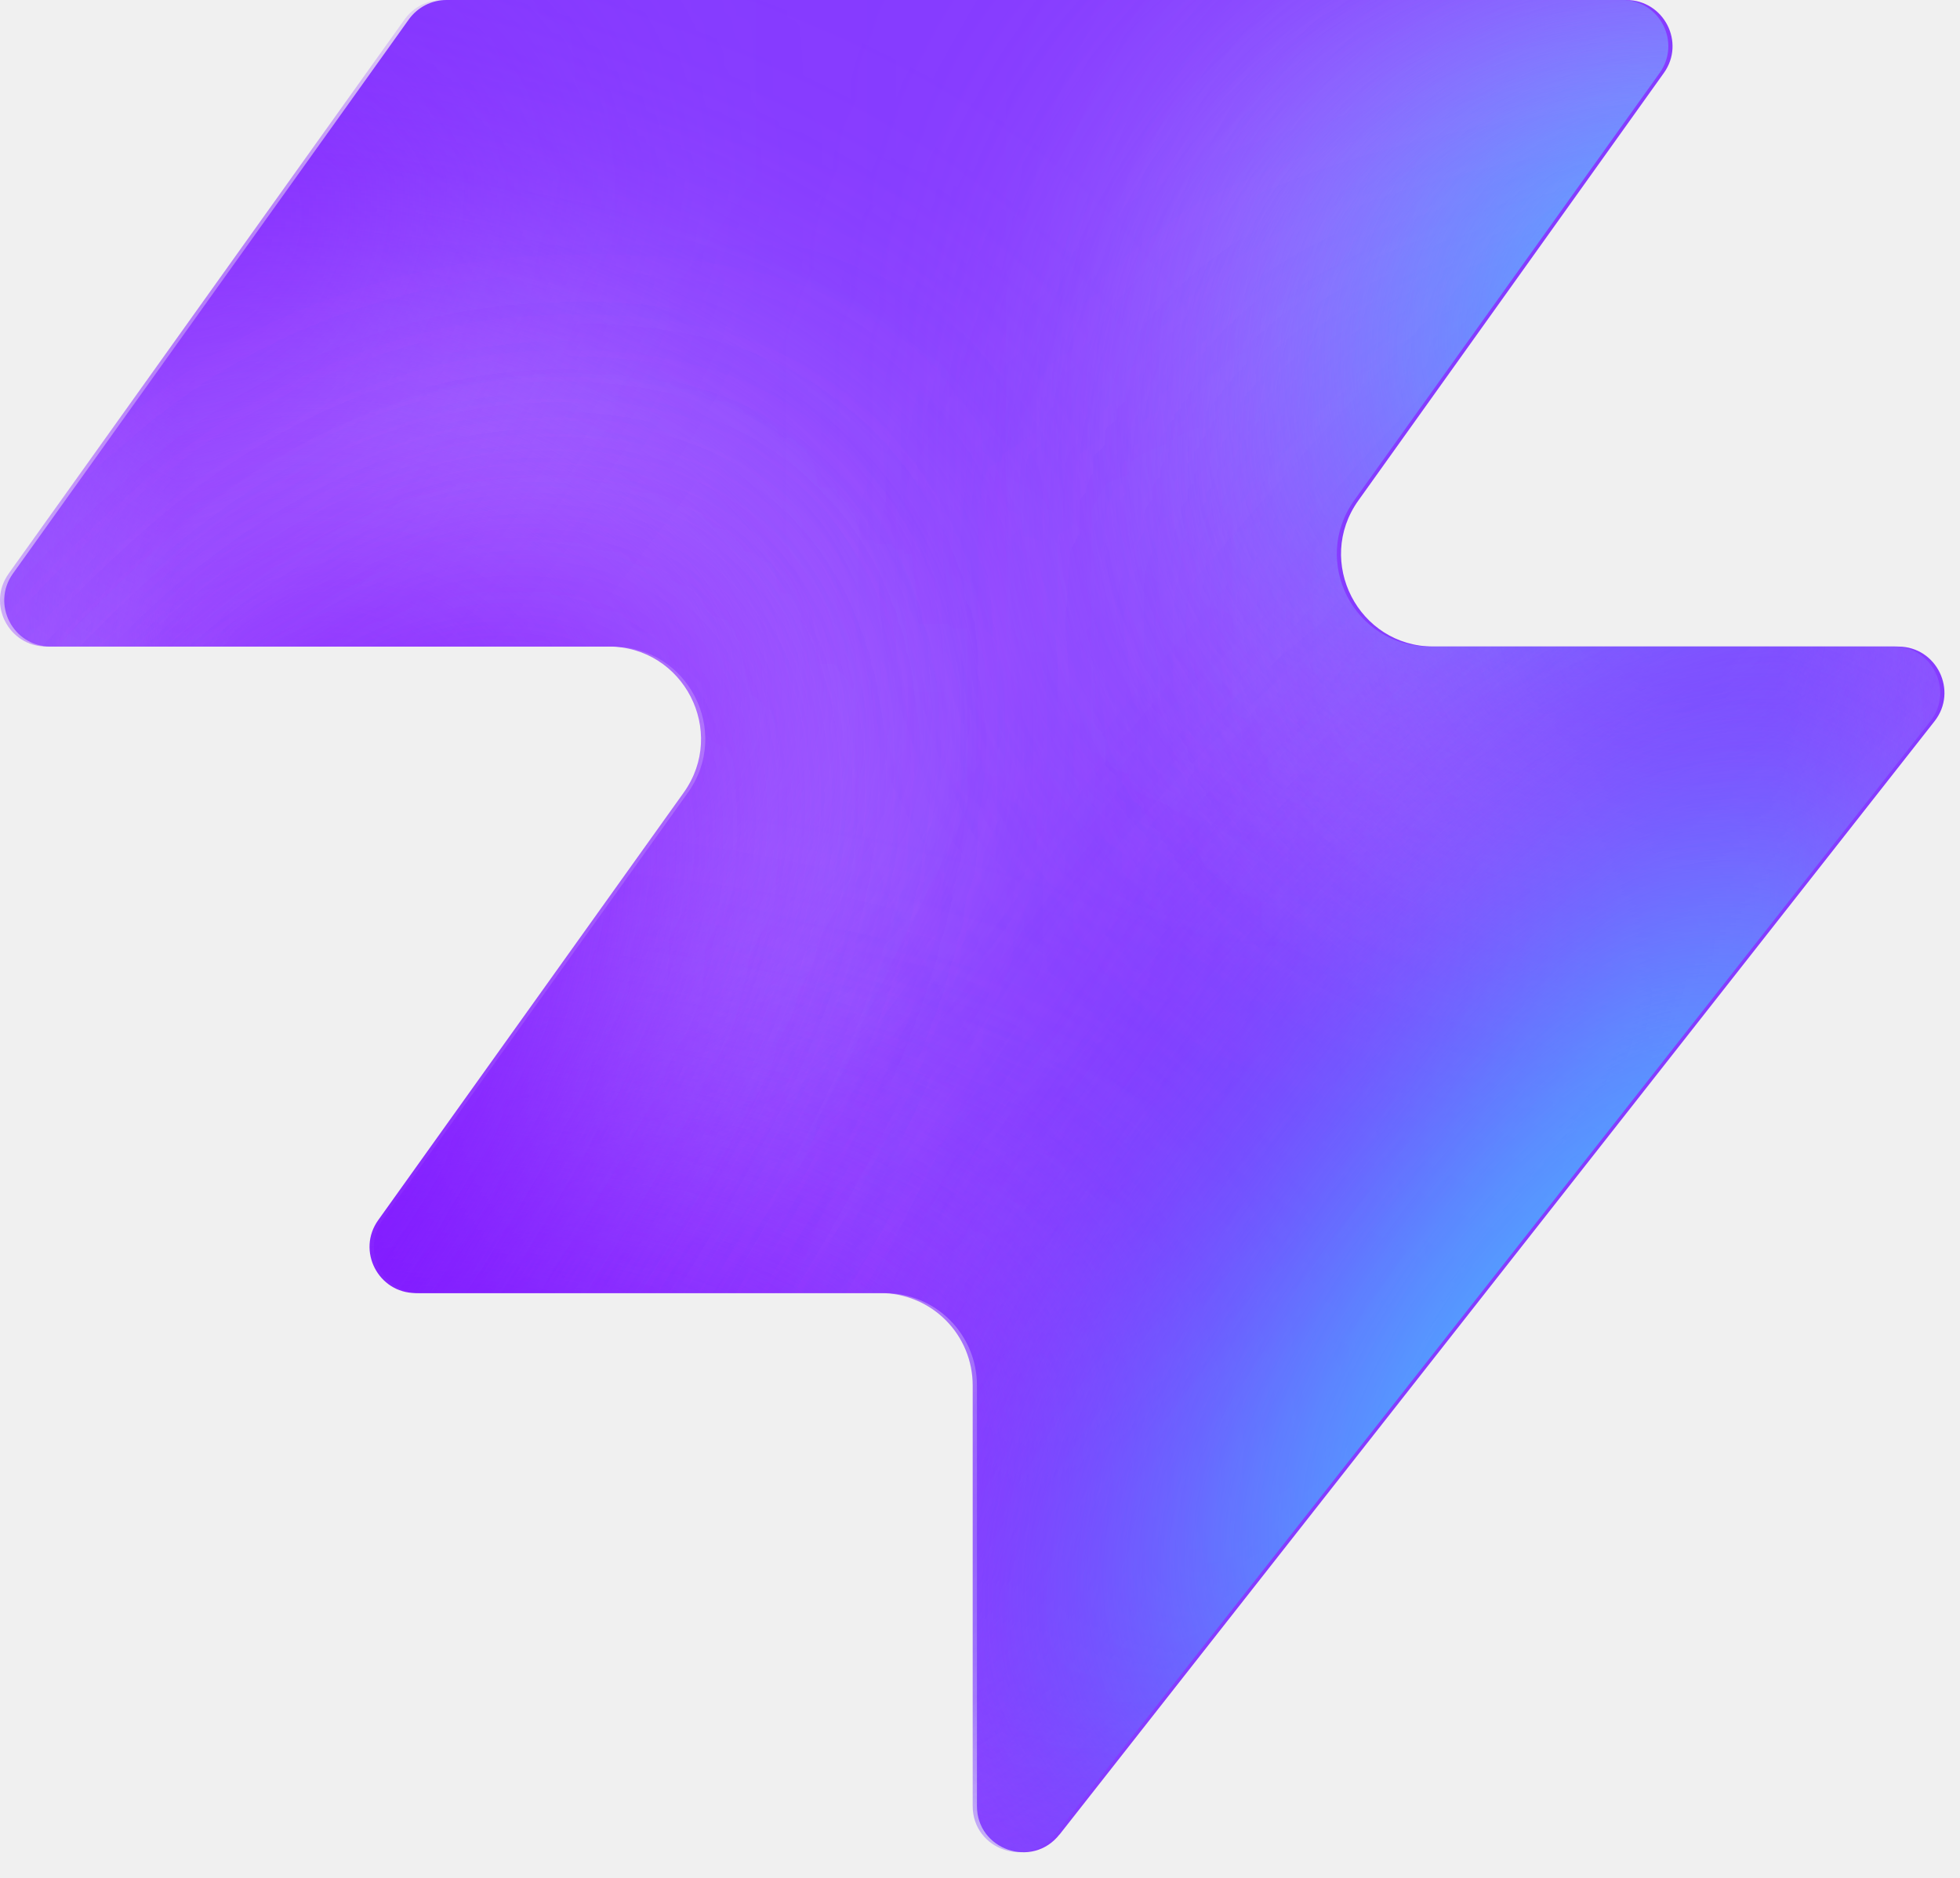
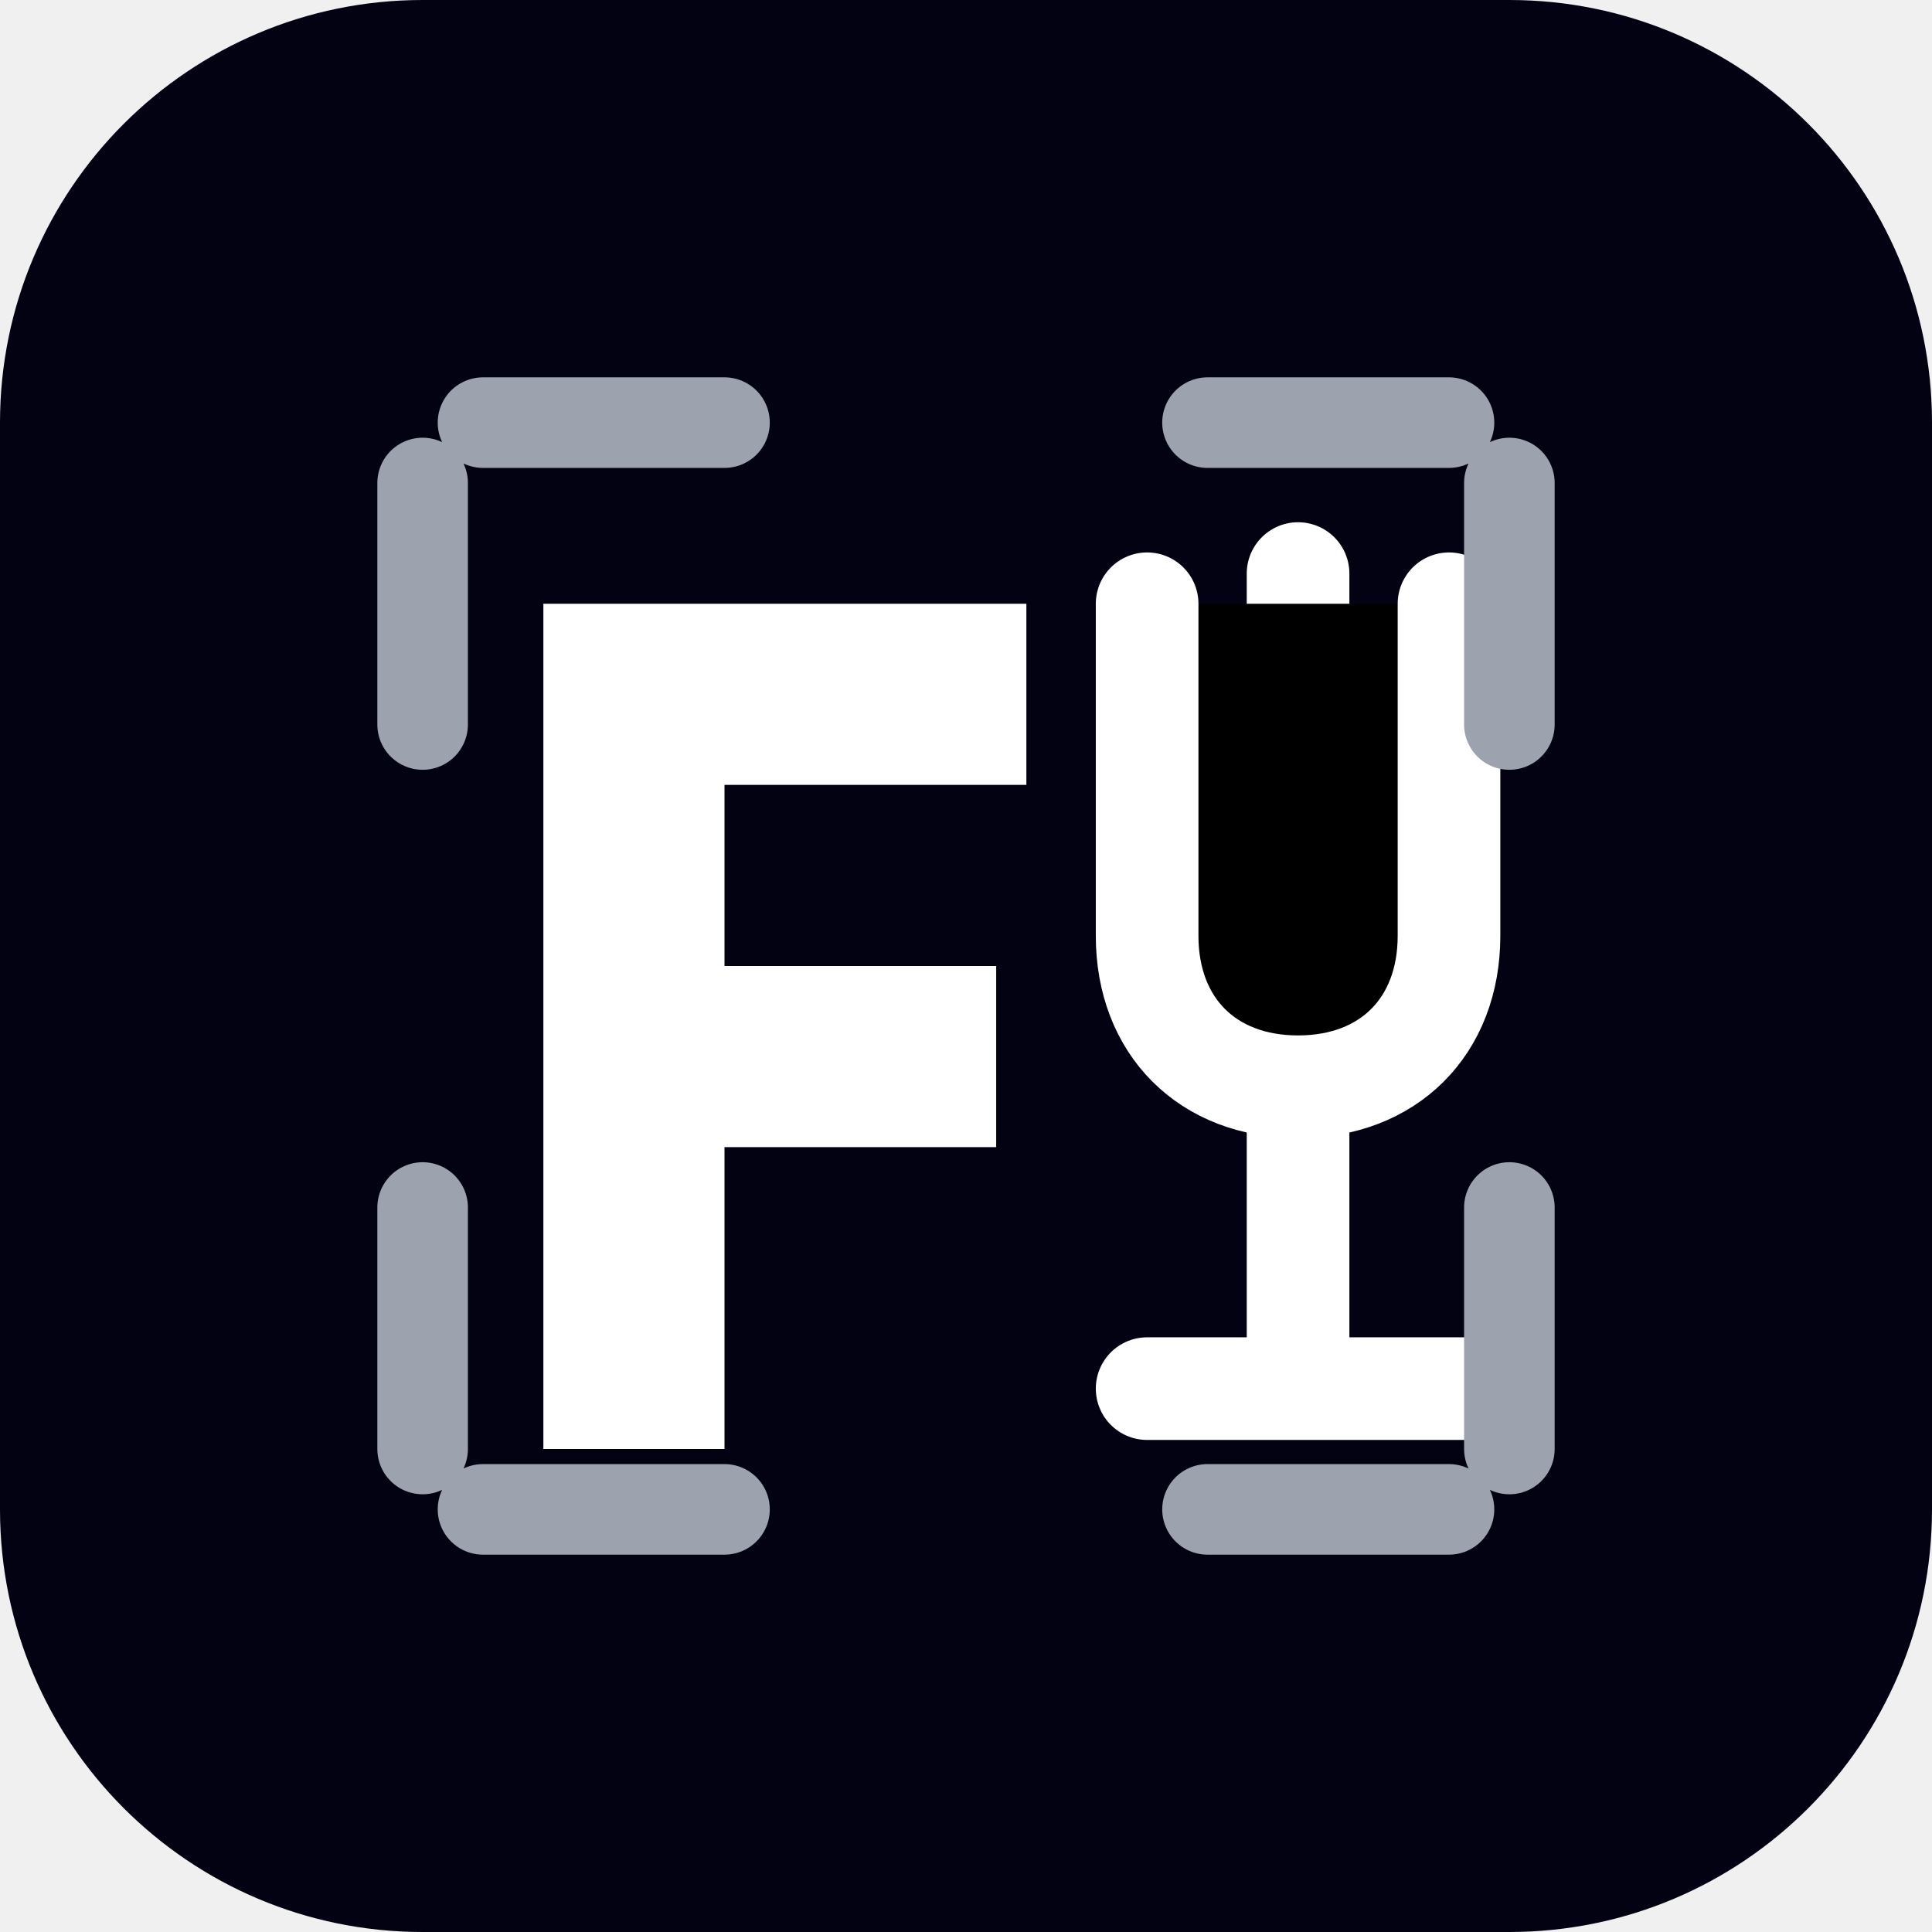
- <svg xmlns="http://www.w3.org/2000/svg" width="48" height="46" fill="none" viewBox="0 0 48 46">
-   <path fill="#863bff" d="M25.946 44.938c-.664.845-2.021.375-2.021-.698V33.937a2.26 2.26 0 0 0-2.262-2.262H10.287c-.92 0-1.456-1.04-.92-1.788l7.48-10.471c1.07-1.497 0-3.578-1.842-3.578H1.237c-.92 0-1.456-1.04-.92-1.788L10.013.474c.214-.297.556-.474.92-.474h28.894c.92 0 1.456 1.04.92 1.788l-7.48 10.471c-1.07 1.498 0 3.579 1.842 3.579h11.377c.943 0 1.473 1.088.89 1.83L25.947 44.94z" style="fill:#863bff;fill:color(display-p3 .525 .23 1);fill-opacity:1" />
-   <mask id="a" width="48" height="46" x="0" y="0" maskUnits="userSpaceOnUse" style="mask-type:alpha">
-     <path fill="#000" d="M25.842 44.938c-.664.844-2.021.375-2.021-.698V33.937a2.26 2.26 0 0 0-2.262-2.262H10.183c-.92 0-1.456-1.04-.92-1.788l7.48-10.471c1.07-1.498 0-3.579-1.842-3.579H1.133c-.92 0-1.456-1.04-.92-1.787L9.91.473c.214-.297.556-.474.92-.474h28.894c.92 0 1.456 1.04.92 1.788l-7.48 10.471c-1.07 1.498 0 3.578 1.842 3.578h11.377c.943 0 1.473 1.088.89 1.832L25.843 44.94z" style="fill:#000;fill-opacity:1" />
-   </mask>
-   <g mask="url(#a)">
-     <g filter="url(#b)">
-       <ellipse cx="5.508" cy="14.704" fill="#ede6ff" rx="5.508" ry="14.704" style="fill:#ede6ff;fill:color(display-p3 .927 .903 1);fill-opacity:1" transform="matrix(.00324 1 1 -.00324 -4.47 31.516)" />
-     </g>
-     <g filter="url(#c)">
-       <ellipse cx="10.399" cy="29.851" fill="#ede6ff" rx="10.399" ry="29.851" style="fill:#ede6ff;fill:color(display-p3 .927 .903 1);fill-opacity:1" transform="matrix(.00324 1 1 -.00324 -39.328 7.883)" />
-     </g>
-     <g filter="url(#d)">
-       <ellipse cx="5.508" cy="30.487" fill="#7e14ff" rx="5.508" ry="30.487" style="fill:#7e14ff;fill:color(display-p3 .492 .077 1);fill-opacity:1" transform="rotate(89.814 -25.913 -14.639)scale(1 -1)" />
-     </g>
-     <g filter="url(#e)">
-       <ellipse cx="5.508" cy="30.599" fill="#7e14ff" rx="5.508" ry="30.599" style="fill:#7e14ff;fill:color(display-p3 .492 .077 1);fill-opacity:1" transform="rotate(89.814 -32.644 -3.334)scale(1 -1)" />
-     </g>
-     <g filter="url(#f)">
-       <ellipse cx="5.508" cy="30.599" fill="#7e14ff" rx="5.508" ry="30.599" style="fill:#7e14ff;fill:color(display-p3 .492 .077 1);fill-opacity:1" transform="matrix(.00324 1 1 -.00324 -34.34 30.47)" />
-     </g>
-     <g filter="url(#g)">
-       <ellipse cx="14.072" cy="22.078" fill="#ede6ff" rx="14.072" ry="22.078" style="fill:#ede6ff;fill:color(display-p3 .927 .903 1);fill-opacity:1" transform="rotate(93.35 24.506 48.493)scale(-1 1)" />
-     </g>
-     <g filter="url(#h)">
-       <ellipse cx="3.47" cy="21.501" fill="#7e14ff" rx="3.47" ry="21.501" style="fill:#7e14ff;fill:color(display-p3 .492 .077 1);fill-opacity:1" transform="rotate(89.009 28.708 47.59)scale(-1 1)" />
-     </g>
-     <g filter="url(#i)">
-       <ellipse cx="3.47" cy="21.501" fill="#7e14ff" rx="3.47" ry="21.501" style="fill:#7e14ff;fill:color(display-p3 .492 .077 1);fill-opacity:1" transform="rotate(89.009 28.708 47.59)scale(-1 1)" />
-     </g>
-     <g filter="url(#j)">
-       <ellipse cx=".387" cy="8.972" fill="#7e14ff" rx="4.407" ry="29.108" style="fill:#7e14ff;fill:color(display-p3 .492 .077 1);fill-opacity:1" transform="rotate(39.51 .387 8.972)" />
-     </g>
-     <g filter="url(#k)">
-       <ellipse cx="47.523" cy="-6.092" fill="#7e14ff" rx="4.407" ry="29.108" style="fill:#7e14ff;fill:color(display-p3 .492 .077 1);fill-opacity:1" transform="rotate(37.892 47.523 -6.092)" />
-     </g>
-     <g filter="url(#l)">
-       <ellipse cx="41.412" cy="6.333" fill="#47bfff" rx="5.971" ry="9.665" style="fill:#47bfff;fill:color(display-p3 .28 .748 1);fill-opacity:1" transform="rotate(37.892 41.412 6.333)" />
-     </g>
-     <g filter="url(#m)">
-       <ellipse cx="-1.879" cy="38.332" fill="#7e14ff" rx="4.407" ry="29.108" style="fill:#7e14ff;fill:color(display-p3 .492 .077 1);fill-opacity:1" transform="rotate(37.892 -1.88 38.332)" />
-     </g>
-     <g filter="url(#n)">
-       <ellipse cx="-1.879" cy="38.332" fill="#7e14ff" rx="4.407" ry="29.108" style="fill:#7e14ff;fill:color(display-p3 .492 .077 1);fill-opacity:1" transform="rotate(37.892 -1.88 38.332)" />
-     </g>
-     <g filter="url(#o)">
-       <ellipse cx="35.651" cy="29.907" fill="#7e14ff" rx="4.407" ry="29.108" style="fill:#7e14ff;fill:color(display-p3 .492 .077 1);fill-opacity:1" transform="rotate(37.892 35.651 29.907)" />
-     </g>
-     <g filter="url(#p)">
-       <ellipse cx="38.418" cy="32.4" fill="#47bfff" rx="5.971" ry="15.297" style="fill:#47bfff;fill:color(display-p3 .28 .748 1);fill-opacity:1" transform="rotate(37.892 38.418 32.4)" />
-     </g>
-   </g>
-   <defs>
-     <filter id="b" width="60.045" height="41.654" x="-19.77" y="16.149" color-interpolation-filters="sRGB" filterUnits="userSpaceOnUse">
-       <feFlood flood-opacity="0" result="BackgroundImageFix" />
-       <feBlend in="SourceGraphic" in2="BackgroundImageFix" result="shape" />
-       <feGaussianBlur result="effect1_foregroundBlur_2002_17158" stdDeviation="7.659" />
-     </filter>
-     <filter id="c" width="90.34" height="51.437" x="-54.613" y="-7.533" color-interpolation-filters="sRGB" filterUnits="userSpaceOnUse">
-       <feFlood flood-opacity="0" result="BackgroundImageFix" />
-       <feBlend in="SourceGraphic" in2="BackgroundImageFix" result="shape" />
-       <feGaussianBlur result="effect1_foregroundBlur_2002_17158" stdDeviation="7.659" />
-     </filter>
-     <filter id="d" width="79.355" height="29.4" x="-49.64" y="2.03" color-interpolation-filters="sRGB" filterUnits="userSpaceOnUse">
-       <feFlood flood-opacity="0" result="BackgroundImageFix" />
-       <feBlend in="SourceGraphic" in2="BackgroundImageFix" result="shape" />
-       <feGaussianBlur result="effect1_foregroundBlur_2002_17158" stdDeviation="4.596" />
-     </filter>
-     <filter id="e" width="79.579" height="29.4" x="-45.045" y="20.029" color-interpolation-filters="sRGB" filterUnits="userSpaceOnUse">
-       <feFlood flood-opacity="0" result="BackgroundImageFix" />
-       <feBlend in="SourceGraphic" in2="BackgroundImageFix" result="shape" />
-       <feGaussianBlur result="effect1_foregroundBlur_2002_17158" stdDeviation="4.596" />
-     </filter>
-     <filter id="f" width="79.579" height="29.4" x="-43.513" y="21.178" color-interpolation-filters="sRGB" filterUnits="userSpaceOnUse">
-       <feFlood flood-opacity="0" result="BackgroundImageFix" />
-       <feBlend in="SourceGraphic" in2="BackgroundImageFix" result="shape" />
-       <feGaussianBlur result="effect1_foregroundBlur_2002_17158" stdDeviation="4.596" />
-     </filter>
-     <filter id="g" width="74.749" height="58.852" x="15.756" y="-17.901" color-interpolation-filters="sRGB" filterUnits="userSpaceOnUse">
-       <feFlood flood-opacity="0" result="BackgroundImageFix" />
-       <feBlend in="SourceGraphic" in2="BackgroundImageFix" result="shape" />
-       <feGaussianBlur result="effect1_foregroundBlur_2002_17158" stdDeviation="7.659" />
-     </filter>
-     <filter id="h" width="61.377" height="25.362" x="23.548" y="2.284" color-interpolation-filters="sRGB" filterUnits="userSpaceOnUse">
-       <feFlood flood-opacity="0" result="BackgroundImageFix" />
-       <feBlend in="SourceGraphic" in2="BackgroundImageFix" result="shape" />
-       <feGaussianBlur result="effect1_foregroundBlur_2002_17158" stdDeviation="4.596" />
-     </filter>
-     <filter id="i" width="61.377" height="25.362" x="23.548" y="2.284" color-interpolation-filters="sRGB" filterUnits="userSpaceOnUse">
-       <feFlood flood-opacity="0" result="BackgroundImageFix" />
-       <feBlend in="SourceGraphic" in2="BackgroundImageFix" result="shape" />
-       <feGaussianBlur result="effect1_foregroundBlur_2002_17158" stdDeviation="4.596" />
-     </filter>
-     <filter id="j" width="56.045" height="63.649" x="-27.636" y="-22.853" color-interpolation-filters="sRGB" filterUnits="userSpaceOnUse">
-       <feFlood flood-opacity="0" result="BackgroundImageFix" />
-       <feBlend in="SourceGraphic" in2="BackgroundImageFix" result="shape" />
-       <feGaussianBlur result="effect1_foregroundBlur_2002_17158" stdDeviation="4.596" />
-     </filter>
-     <filter id="k" width="54.814" height="64.646" x="20.116" y="-38.415" color-interpolation-filters="sRGB" filterUnits="userSpaceOnUse">
-       <feFlood flood-opacity="0" result="BackgroundImageFix" />
-       <feBlend in="SourceGraphic" in2="BackgroundImageFix" result="shape" />
-       <feGaussianBlur result="effect1_foregroundBlur_2002_17158" stdDeviation="4.596" />
-     </filter>
-     <filter id="l" width="33.541" height="35.313" x="24.641" y="-11.323" color-interpolation-filters="sRGB" filterUnits="userSpaceOnUse">
-       <feFlood flood-opacity="0" result="BackgroundImageFix" />
-       <feBlend in="SourceGraphic" in2="BackgroundImageFix" result="shape" />
-       <feGaussianBlur result="effect1_foregroundBlur_2002_17158" stdDeviation="4.596" />
-     </filter>
-     <filter id="m" width="54.814" height="64.646" x="-29.286" y="6.009" color-interpolation-filters="sRGB" filterUnits="userSpaceOnUse">
-       <feFlood flood-opacity="0" result="BackgroundImageFix" />
-       <feBlend in="SourceGraphic" in2="BackgroundImageFix" result="shape" />
-       <feGaussianBlur result="effect1_foregroundBlur_2002_17158" stdDeviation="4.596" />
-     </filter>
-     <filter id="n" width="54.814" height="64.646" x="-29.286" y="6.009" color-interpolation-filters="sRGB" filterUnits="userSpaceOnUse">
-       <feFlood flood-opacity="0" result="BackgroundImageFix" />
-       <feBlend in="SourceGraphic" in2="BackgroundImageFix" result="shape" />
-       <feGaussianBlur result="effect1_foregroundBlur_2002_17158" stdDeviation="4.596" />
-     </filter>
-     <filter id="o" width="54.814" height="64.646" x="8.244" y="-2.416" color-interpolation-filters="sRGB" filterUnits="userSpaceOnUse">
-       <feFlood flood-opacity="0" result="BackgroundImageFix" />
-       <feBlend in="SourceGraphic" in2="BackgroundImageFix" result="shape" />
-       <feGaussianBlur result="effect1_foregroundBlur_2002_17158" stdDeviation="4.596" />
-     </filter>
-     <filter id="p" width="39.409" height="43.623" x="18.713" y="10.588" color-interpolation-filters="sRGB" filterUnits="userSpaceOnUse">
-       <feFlood flood-opacity="0" result="BackgroundImageFix" />
-       <feBlend in="SourceGraphic" in2="BackgroundImageFix" result="shape" />
-       <feGaussianBlur result="effect1_foregroundBlur_2002_17158" stdDeviation="4.596" />
-     </filter>
-   </defs>
+ <svg xmlns="http://www.w3.org/2000/svg" viewBox="0 0 64 64" role="img" aria-label="Funlo">
+   <rect width="64" height="64" rx="14" fill="#030213" />
+   <path d="M18 20h16v6H24v6h9v6h-9v10h-6V20Z" fill="#fff" />
+   <path d="M43 19v26" stroke="#fff" stroke-width="3.4" stroke-linecap="round" />
+   <path d="M48 20v11c0 3-2 5-5 5s-5-2-5-5V20" stroke="#fff" stroke-width="3.4" stroke-linecap="round" stroke-linejoin="round" />
+   <path d="M38 46h11" stroke="#fff" stroke-width="3.4" stroke-linecap="round" />
+   <path d="M16 14h8M14 16v8M40 14h8M50 16v8M14 40v8M16 50h8M40 50h8M50 40v8" stroke="#9ca3af" stroke-width="3" stroke-linecap="round" />
</svg>
